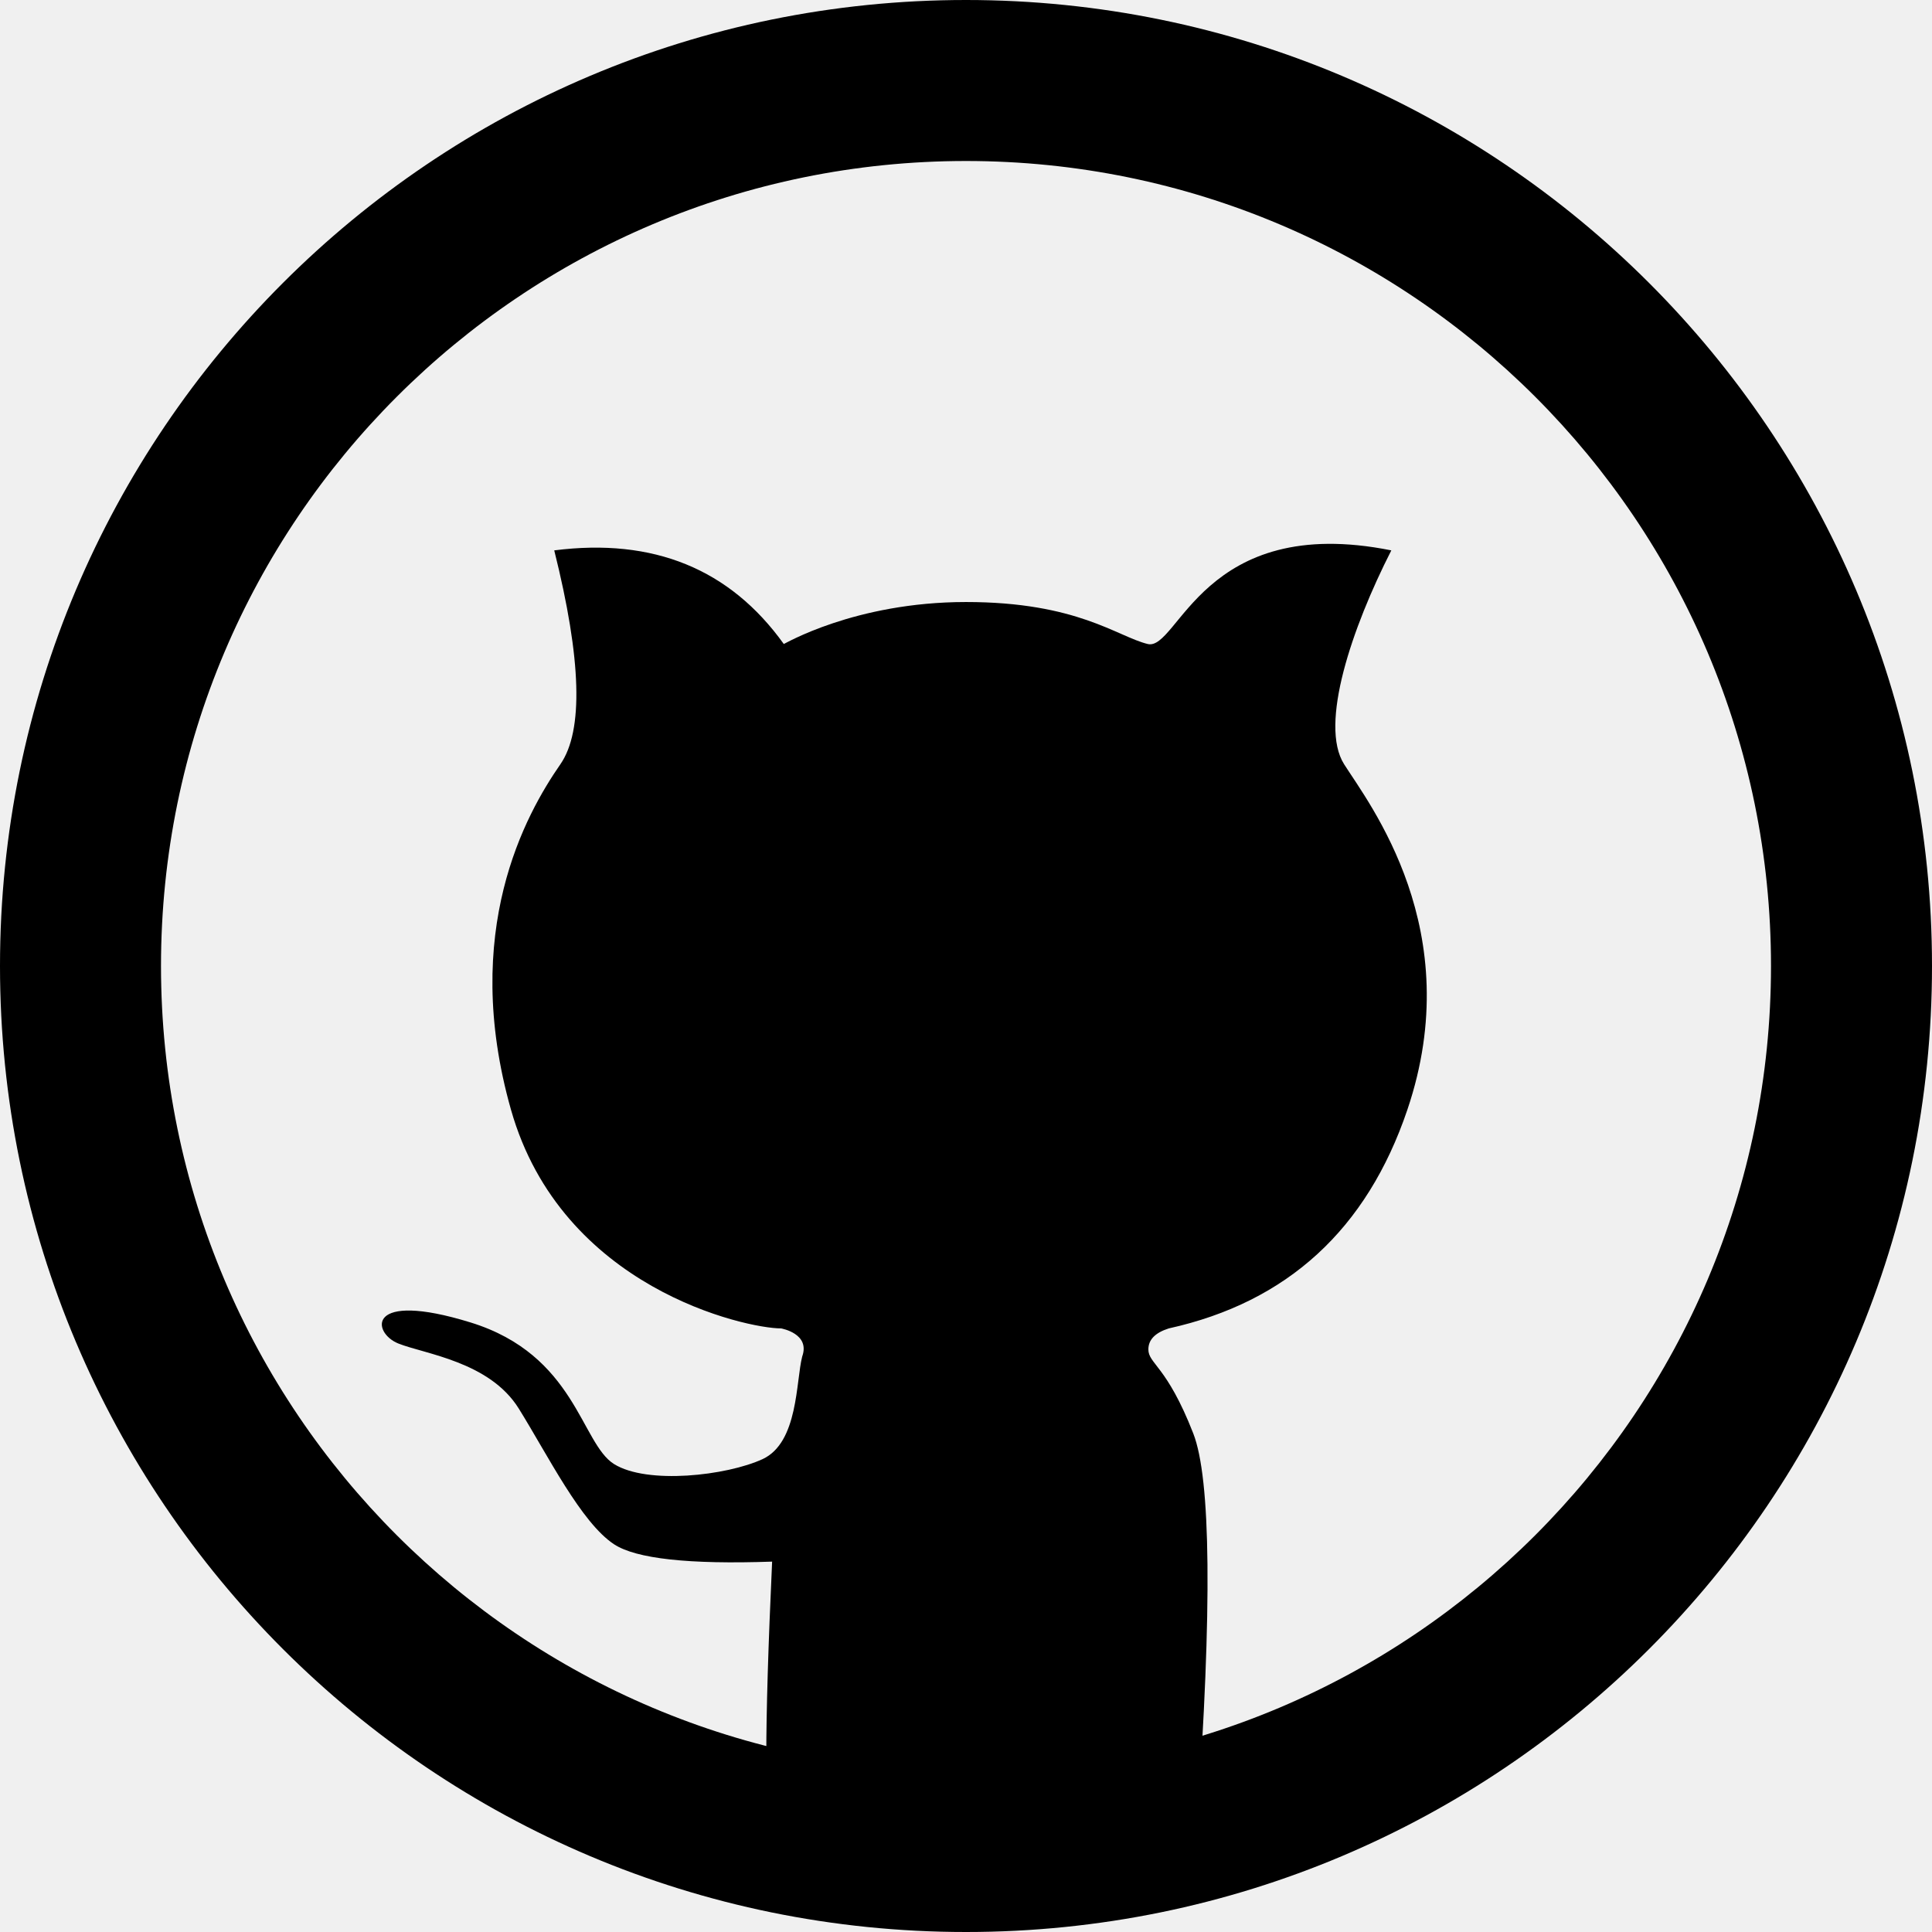
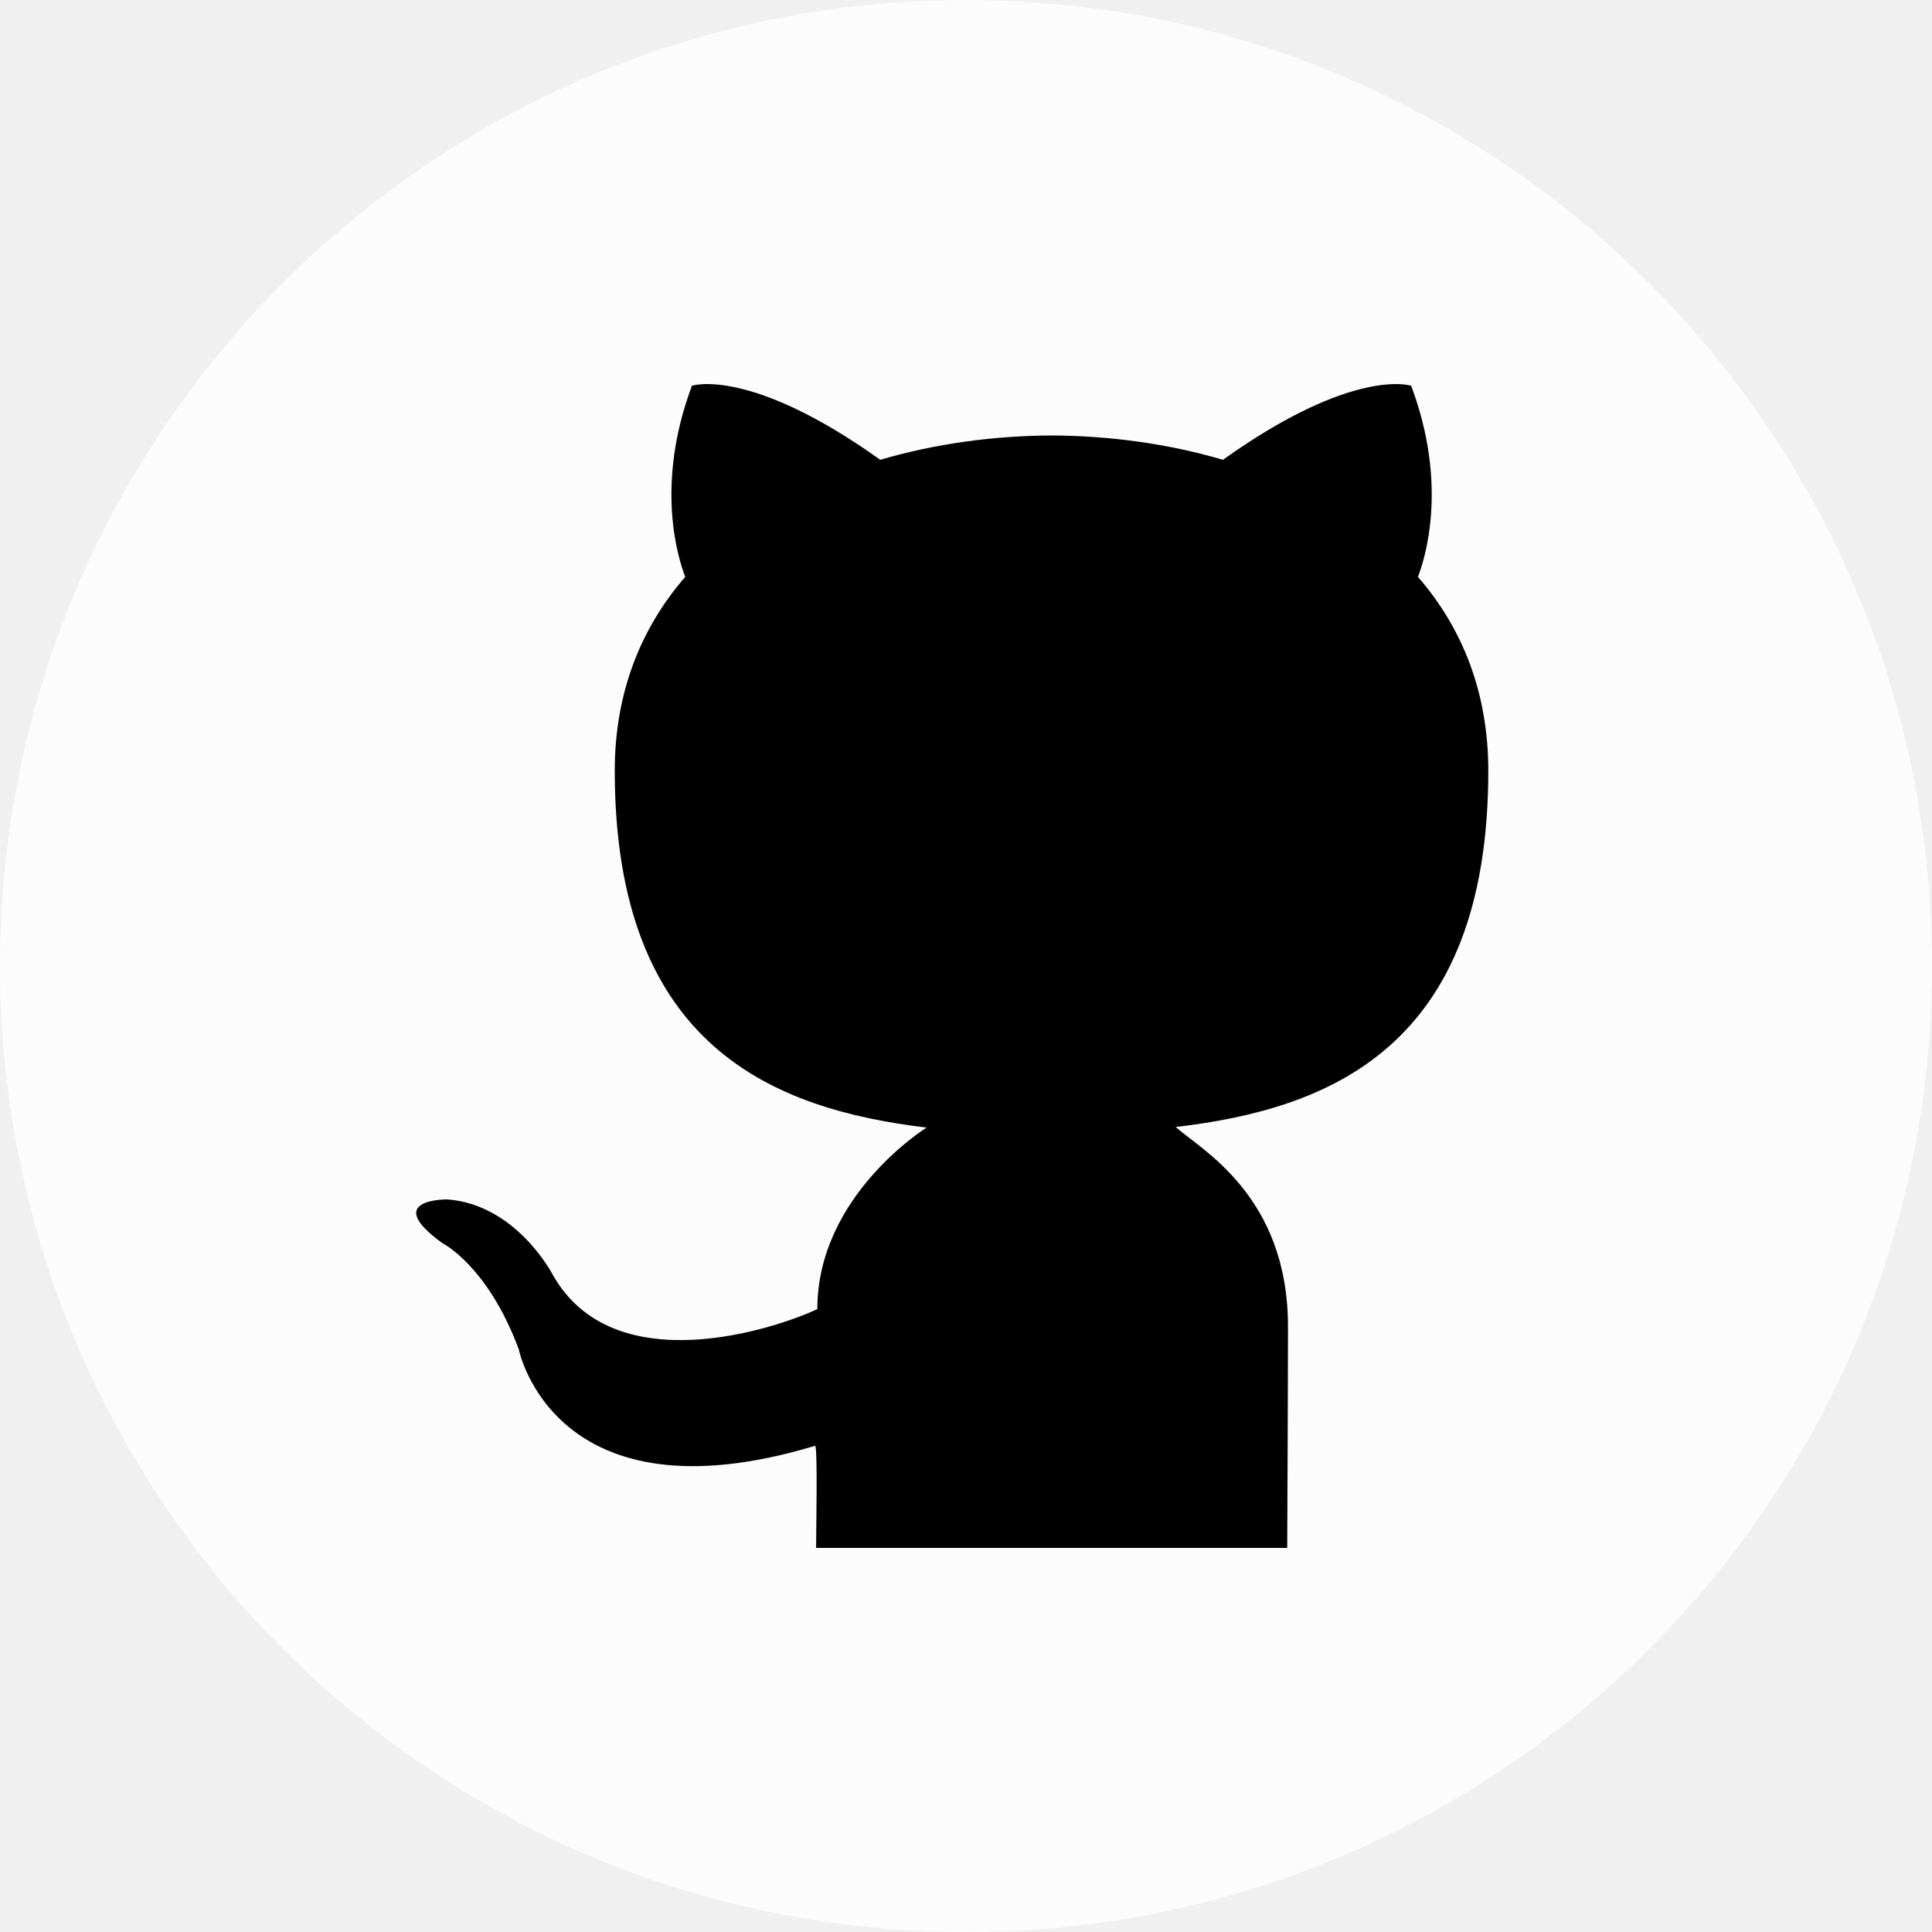
- <svg xmlns="http://www.w3.org/2000/svg" width="30" height="30" viewBox="0 0 48 48" fill="#ffffff">
-   <g id="SVGRepo_bgCarrier" stroke-width="0" />
+ <svg xmlns="http://www.w3.org/2000/svg" fill="#000000" width="119px" height="119px" viewBox="-633.6 -633.6 3187.20 3187.20">
+   <g id="SVGRepo_bgCarrier" stroke-width="0" transform="translate(0,0), scale(1)">
+     <rect x="-633.6" y="-633.6" width="3187.20" height="3187.20" rx="1593.6" fill="#fcfcfc" strokewidth="0" />
+   </g>
  <g id="SVGRepo_tracerCarrier" stroke-linecap="round" stroke-linejoin="round" />
  <g id="SVGRepo_iconCarrier">
-     <rect width="48" height="48" fill="#ffffff" fill-opacity="0.01" />
-     <path fill-rule="evenodd" clip-rule="evenodd" d="M24 4C12.954 4 4 12.954 4 24C4 35.046 12.954 44 24 44C35.046 44 44 35.046 44 24C44 12.954 35.046 4 24 4ZM0 24C0 10.745 10.745 0 24 0C37.255 0 48 10.745 48 24C48 37.255 37.255 48 24 48C10.745 48 0 37.255 0 24Z" fill="#000000" />
-     <path fill-rule="evenodd" clip-rule="evenodd" d="M19.183 45.471C18.99 45.222 18.99 42.997 19.183 38.798C17.111 38.87 15.802 38.726 15.256 38.367C14.437 37.828 13.617 36.167 12.889 34.996C12.161 33.825 10.546 33.64 9.894 33.378C9.242 33.116 9.078 32.05 11.691 32.856C14.304 33.663 14.432 35.861 15.256 36.374C16.08 36.888 18.051 36.663 18.945 36.252C19.838 35.84 19.772 34.308 19.931 33.701C20.133 33.134 19.423 33.008 19.407 33.004C18.535 33.004 13.954 32.007 12.695 27.57C11.437 23.134 13.058 20.234 13.923 18.987C14.499 18.156 14.448 16.385 13.77 13.674C16.233 13.359 18.134 14.134 19.473 16C19.474 16.011 21.228 14.957 24 14.957C26.772 14.957 27.755 15.815 28.514 16C29.273 16.185 29.88 12.734 34.567 13.674C33.588 15.597 32.769 18 33.394 18.987C34.02 19.975 36.474 23.115 34.966 27.57C33.961 30.541 31.985 32.352 29.038 33.004C28.7 33.111 28.531 33.285 28.531 33.525C28.531 33.886 28.988 33.925 29.646 35.612C30.085 36.736 30.117 39.948 29.741 45.247C28.79 45.489 28.051 45.651 27.522 45.735C26.584 45.882 25.567 45.965 24.567 45.996C23.567 46.028 23.219 46.025 21.837 45.896C20.915 45.81 20.03 45.669 19.183 45.471Z" fill="#000000" />
+     <path d="M1821.63 637.76c0-130.027-43.627-236.373-116.054-319.68 11.627-30.187 50.347-151.36-11.2-315.307 0 0-94.72-32-310.4 122.134-90.133-26.454-186.773-39.68-282.773-40.107-96 .427-192.64 13.653-282.667 40.107C602.749-29.227 507.923 2.773 507.923 2.773c-61.547 163.947-22.72 285.12-11.094 315.307-72.32 83.307-116.266 189.653-116.266 319.68 0 456.533 263.68 558.72 514.453 588.8 0 0-180.267 111.68-180.267 299.413-64.32 30.507-336.533 123.947-437.333-58.133 0 0-59.627-114.347-173.013-122.773 0 0-110.294-1.494-7.787 72.426 0 0 74.027 36.694 125.44 174.294 0 0 57.173 289.92 489.067 159.68 4.373 2.24 1.6 140.266 1.6 168.533h777.173s1.28-277.013 1.28-365.12c0-216.64-144.64-292.48-185.28-329.28 251.627-29.44 515.733-130.133 515.733-587.84" fill-rule="evenodd" />
  </g>
</svg>
